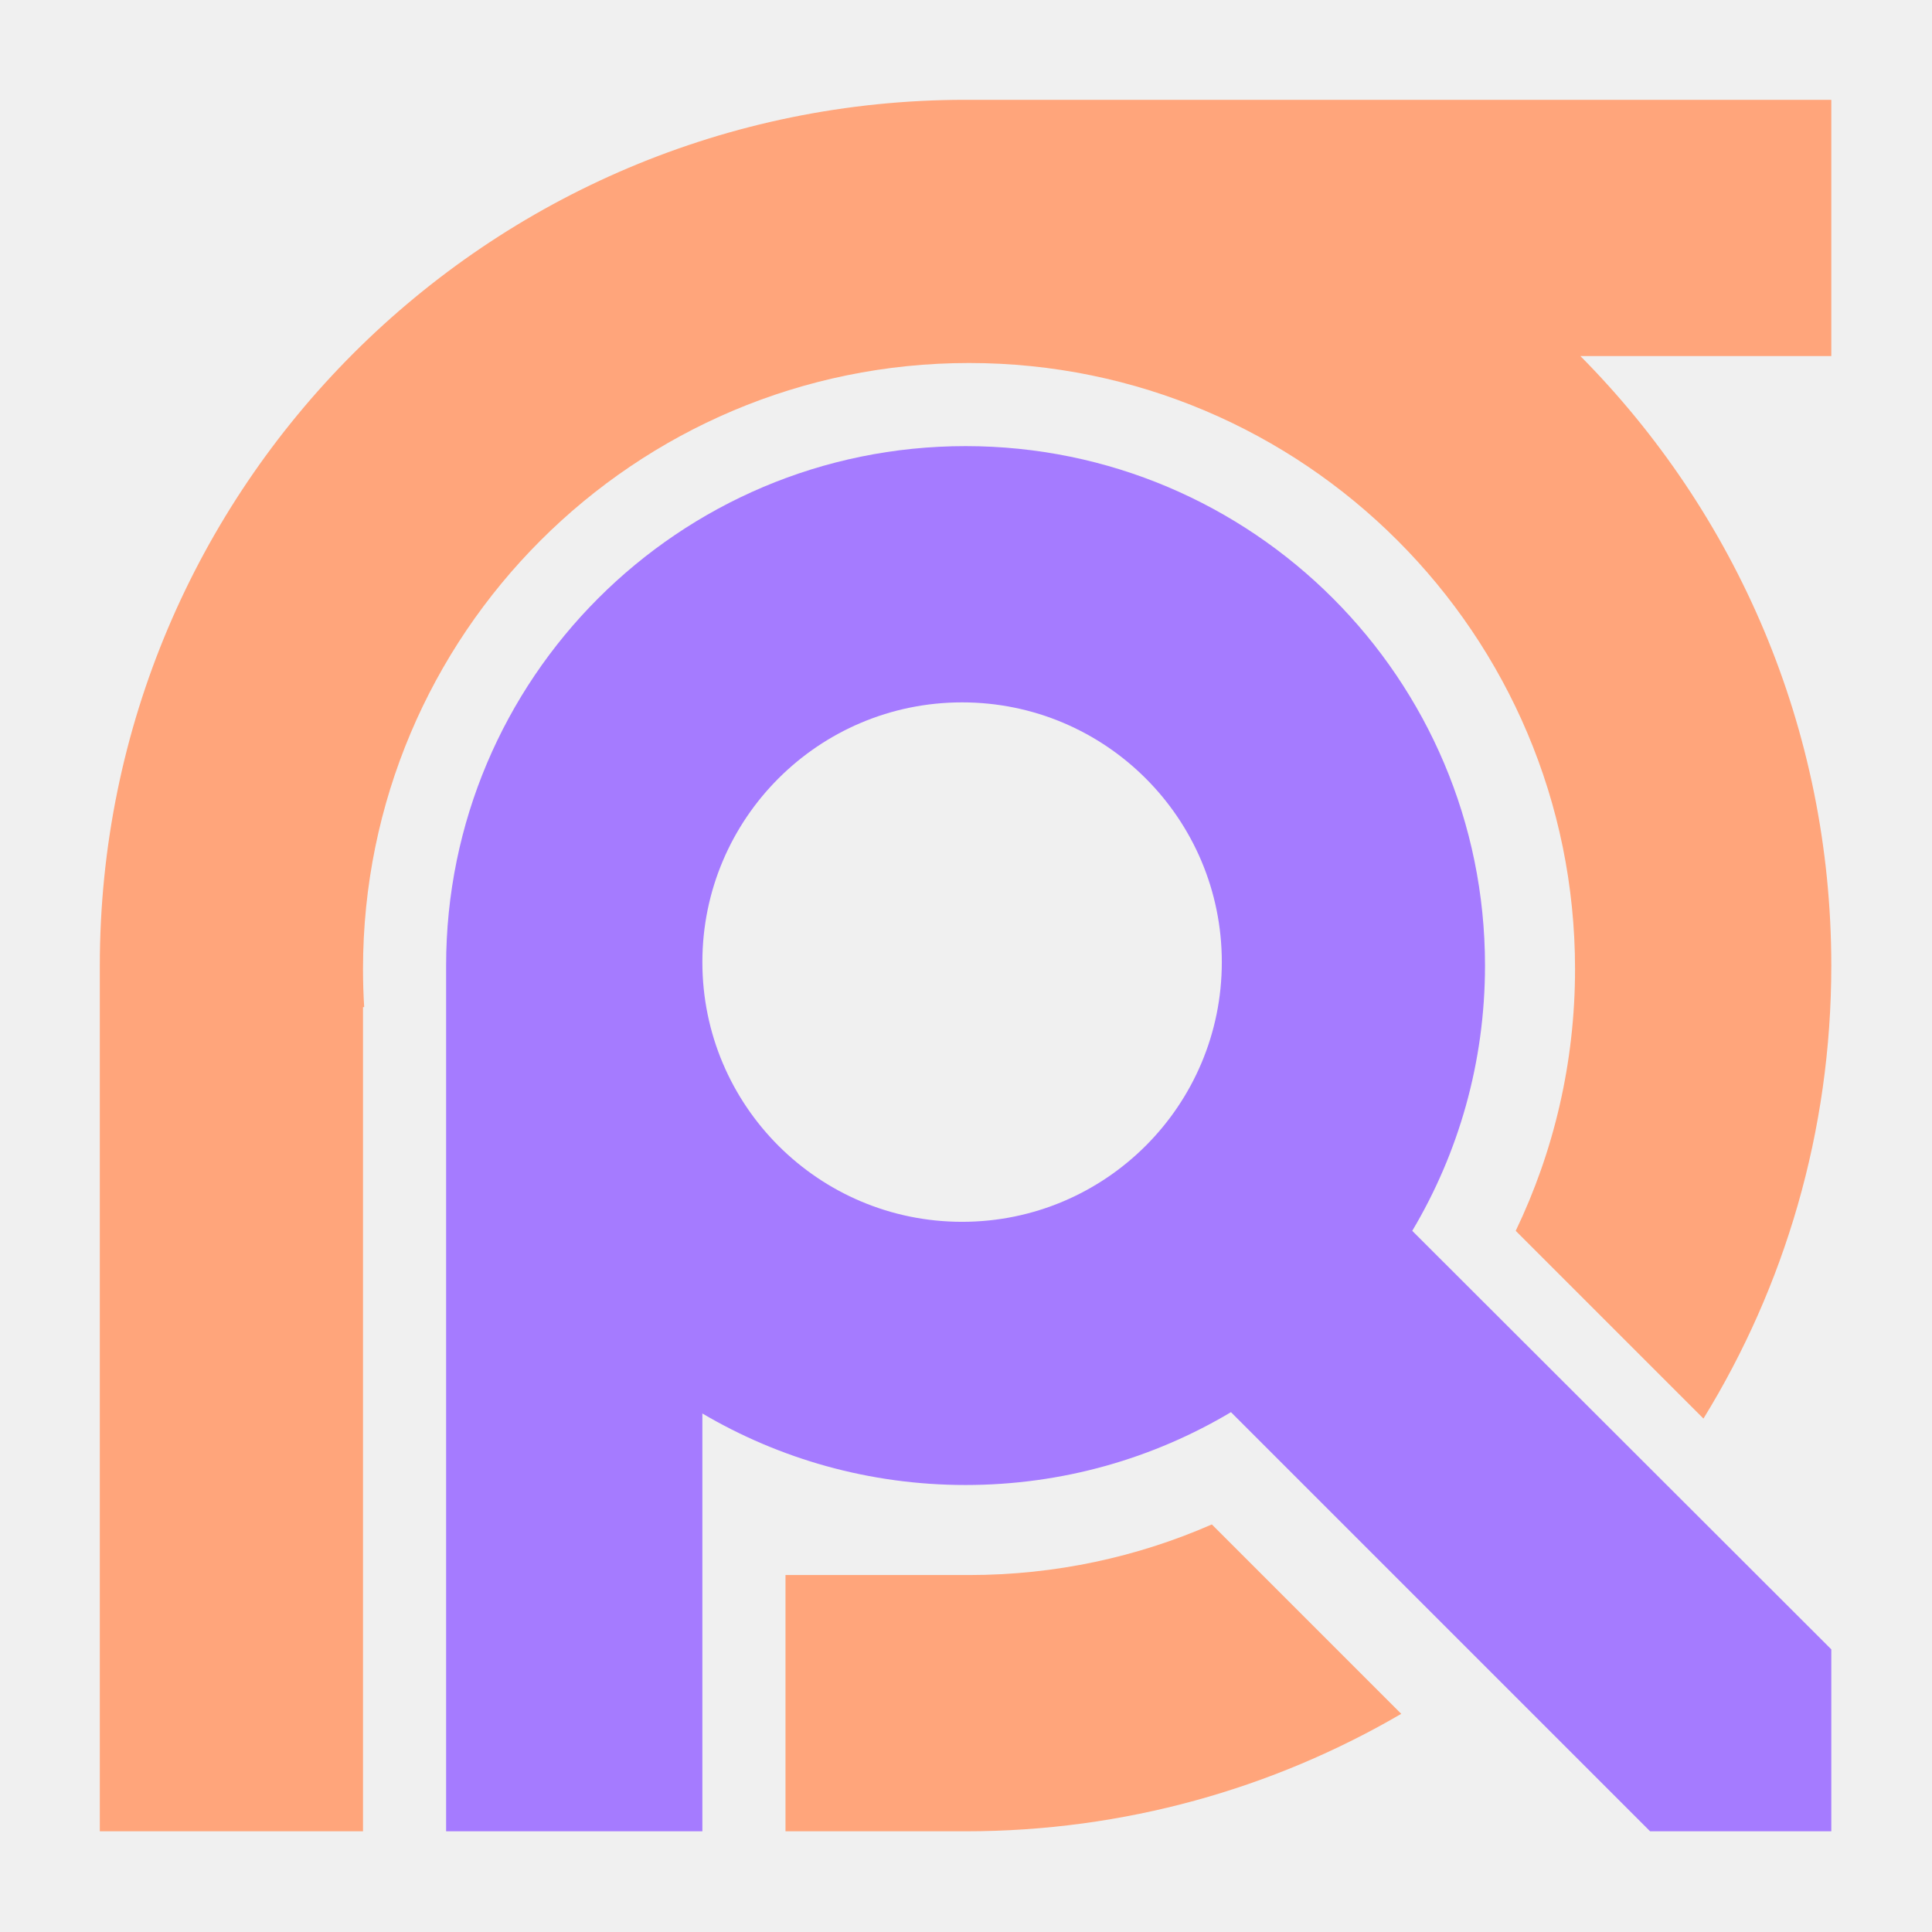
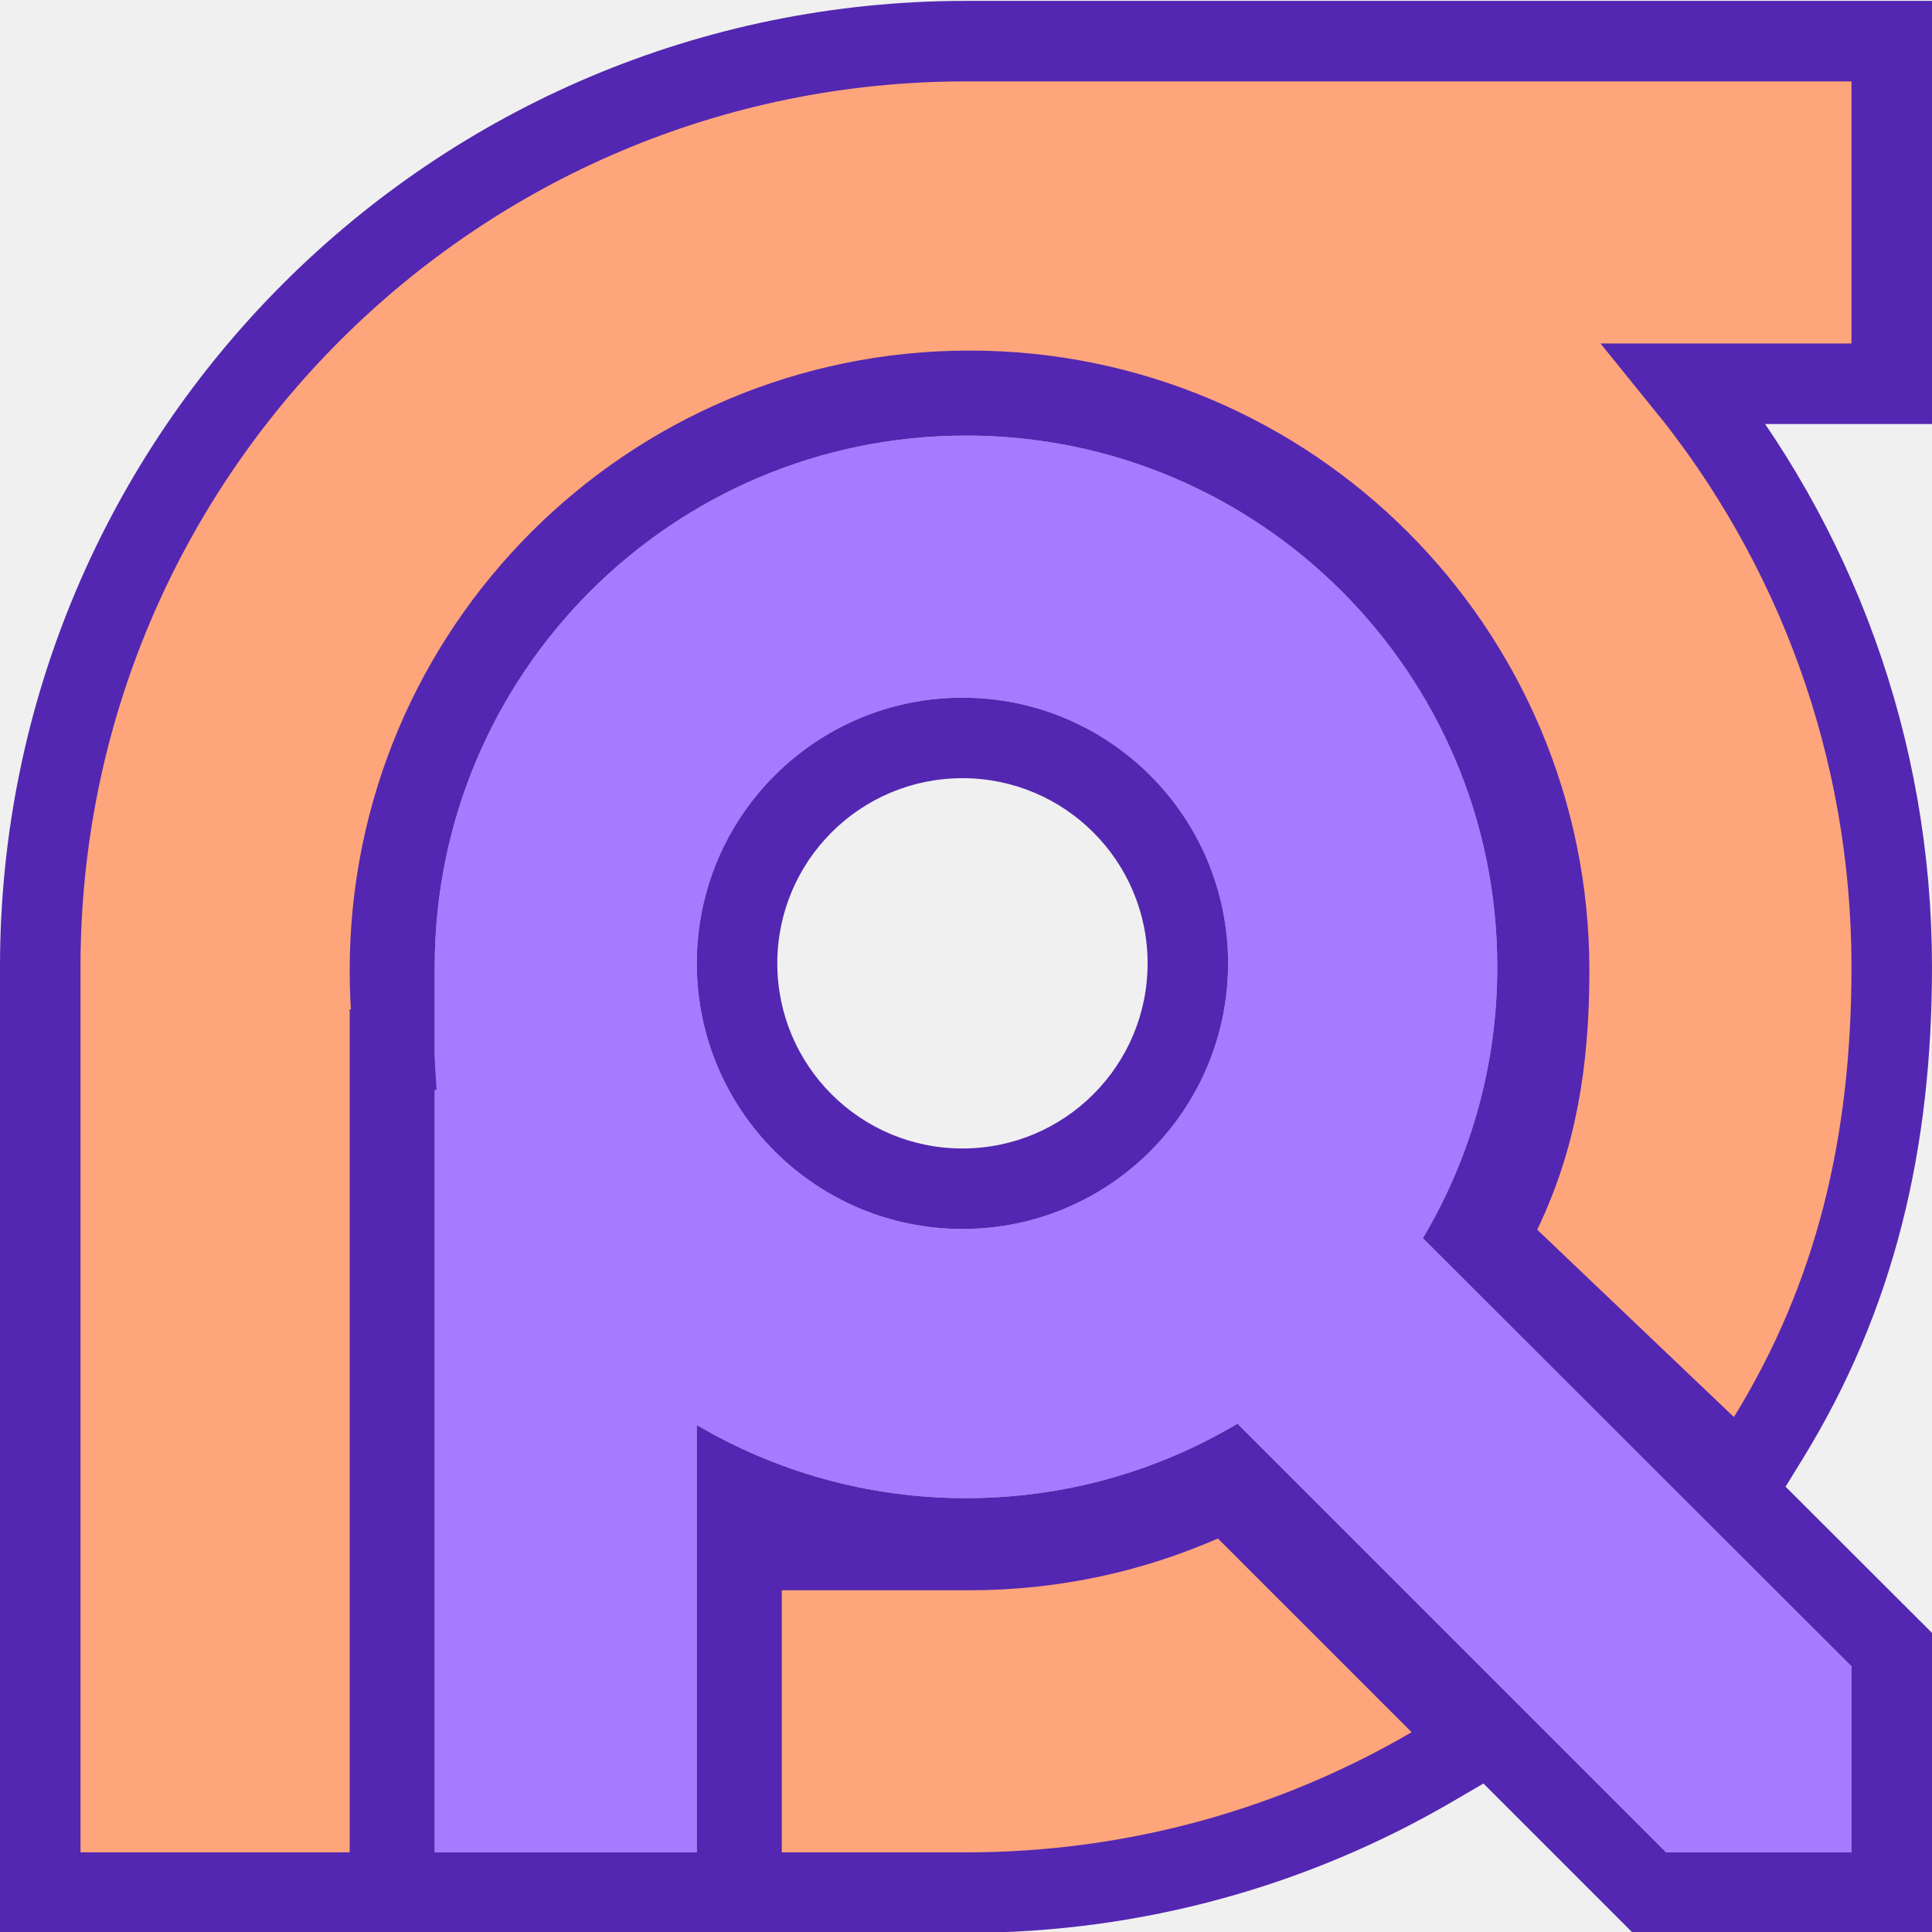
<svg xmlns="http://www.w3.org/2000/svg" width="600" height="600" viewBox="0 0 600 600" fill="none">
-   <path fill-rule="evenodd" clip-rule="evenodd" d="M382.288 438.562C358.166 452.929 329.978 461.181 299.863 461.181C270.035 461.181 242.098 453.085 218.129 438.972V568.726H138.545V299.98C138.545 299.941 138.545 299.902 138.545 299.863C138.545 210.77 210.77 138.545 299.863 138.545C388.956 138.545 461.181 210.77 461.181 299.863C461.181 329.961 452.938 358.134 438.587 382.248L568.73 512.226V568.726H512.452L382.288 438.562ZM379.446 298.788C379.446 343.334 343.334 379.446 298.788 379.446C254.241 379.446 218.129 343.334 218.129 298.788C218.129 254.241 254.241 218.129 298.788 218.129C343.334 218.129 379.446 254.241 379.446 298.788Z" fill="#A57BFF" />
-   <path d="M490.81 110.583C538.975 159.171 568.726 226.042 568.726 299.863C568.726 351.439 554.203 399.624 529.024 440.55L470.721 382.247C482.529 357.636 489.143 330.059 489.143 300.938C489.143 196.996 404.881 112.734 300.938 112.734C196.996 112.734 112.734 196.996 112.734 300.938C112.734 304.912 112.857 308.856 113.1 312.768H112.734V568.726H31V299.863C31 151.374 151.374 31 299.863 31H568.726V110.583H490.81Z" fill="#FFA57B" />
-   <path d="M376.348 473.426L435.17 532.248C395.427 555.439 349.197 568.726 299.863 568.726H243.94V489.143H299.863V489.14C300.221 489.142 300.58 489.143 300.938 489.143C327.755 489.143 353.261 483.534 376.348 473.426Z" fill="#FFA57B" />
+   <g clip-path="url(#clip0_23_230)">
+     <mask id="path-1-outside-1_23_230" maskUnits="userSpaceOnUse" x="109.999" y="110.273" width="491" height="490" fill="black">
+       <rect fill="white" x="109.999" y="110.273" width="491" height="490" />
+       <path fill-rule="evenodd" clip-rule="evenodd" d="M384.304 442.136C359.631 456.83 330.8 465.27 299.998 465.27C269.489 465.27 240.915 456.99 216.399 442.555V575.27H134.999V300.412C134.999 300.365 134.999 300.319 134.999 300.272C134.999 209.145 208.872 135.273 299.998 135.273C391.124 135.273 464.997 209.145 464.997 300.272C464.997 331.057 456.566 359.873 441.887 384.536L575 517.481V575.27H517.438L384.304 442.136ZM381.397 299.172C381.397 344.735 344.461 381.671 298.898 381.671C253.335 381.671 216.399 344.735 216.399 299.172C216.399 253.609 253.335 216.672 298.898 216.672C344.461 216.672 381.397 253.609 381.397 299.172Z" />
+     </mask>
+     <path fill-rule="evenodd" clip-rule="evenodd" d="M384.304 442.136C359.631 456.83 330.8 465.27 299.998 465.27C269.489 465.27 240.915 456.99 216.399 442.555V575.27H134.999V300.412C134.999 300.365 134.999 300.319 134.999 300.272C134.999 209.145 208.872 135.273 299.998 135.273C391.124 135.273 464.997 209.145 464.997 300.272C464.997 331.057 456.566 359.873 441.887 384.536L575 517.481V575.27H517.438L384.304 442.136ZM381.397 299.172C381.397 344.735 344.461 381.671 298.898 381.671C253.335 381.671 216.399 344.735 216.399 299.172C216.399 253.609 253.335 216.672 298.898 216.672C344.461 216.672 381.397 253.609 381.397 299.172Z" fill="#A57BFF" />
+     <path d="M384.304 442.136L401.982 424.458L388.226 410.703L371.512 420.657L384.304 442.136ZM216.399 442.555L229.084 421.012L191.399 398.822V442.555H216.399ZM216.399 575.27V600.27H241.399V575.27H216.399ZM134.999 575.27H109.999V600.27H134.999V575.27ZM134.999 300.412H159.999V300.402L159.999 300.391L134.999 300.412ZM441.887 384.536L420.404 371.751L410.451 388.473L424.22 402.225L441.887 384.536ZM575 517.481H600V507.116L592.666 499.792L575 517.481ZM575 575.27V600.27H600V575.27H575ZM517.438 575.27L499.76 592.947L507.082 600.27H517.438V575.27ZM299.998 490.27C335.427 490.27 368.661 480.55 397.096 463.615L371.512 420.657C350.601 433.11 326.174 440.27 299.998 440.27V490.27ZM203.714 464.097C231.969 480.735 264.908 490.27 299.998 490.27V440.27C274.071 440.27 249.861 433.246 229.084 421.012L203.714 464.097ZM241.399 575.27V442.555H191.399V575.27H241.399ZM134.999 600.27H216.399V550.27H134.999V600.27ZM109.999 300.412V575.27H159.999V300.412H109.999ZM109.999 300.272C109.999 300.325 109.999 300.379 109.999 300.433L159.999 300.391C159.999 300.351 159.999 300.312 159.999 300.272H109.999ZM299.998 110.273C195.064 110.273 109.999 195.338 109.999 300.272H159.999C159.999 222.953 222.679 160.273 299.998 160.273V110.273ZM489.997 300.272C489.997 195.338 404.931 110.273 299.998 110.273V160.273C377.317 160.273 439.997 222.953 439.997 300.272H489.997ZM463.37 397.322C480.287 368.898 489.997 335.681 489.997 300.272H439.997C439.997 326.433 432.845 350.847 420.404 371.751L463.37 397.322ZM592.666 499.792L459.553 366.848L424.22 402.225L557.334 535.169L592.666 499.792ZM600 575.27V517.481H550V575.27H600ZM517.438 600.27H575V550.27H517.438V600.27ZM366.626 459.814L499.76 592.947L535.116 557.592L401.982 424.458L366.626 459.814ZM298.898 406.671C358.268 406.671 406.397 358.542 406.397 299.172H356.397C356.397 330.928 330.654 356.671 298.898 356.671V406.671ZM191.399 299.172C191.399 358.542 239.528 406.671 298.898 406.671V356.671C267.142 356.671 241.399 330.928 241.399 299.172H191.399ZM298.898 191.672C239.528 191.672 191.399 239.802 191.399 299.172H241.399C241.399 267.416 267.142 241.672 298.898 241.672V191.672ZM406.397 299.172C406.397 239.802 358.268 191.672 298.898 191.672V241.672C330.654 241.672 356.397 267.416 356.397 299.172H406.397Z" fill="#5327B1" mask="url(#path-1-outside-1_23_230)" />
+     <path d="M523.299 119.173H574.996H587.496V106.673V25.274V12.774H574.996H299.998C141.217 12.774 12.5 141.491 12.5 300.272V575.27V587.77H25H108.599H121.099V575.27V325.972H122.273L121.45 312.698C121.217 308.954 121.099 305.177 121.099 301.372C121.099 201.961 201.687 121.373 301.098 121.373C400.508 121.373 481.096 201.961 481.096 301.372C481.096 329.918 477.159 353.491 466.127 376.486L462.197 384.678L468.776 390.944L529.86 449.127L541.038 459.774L549.128 446.626C576.315 402.436 587.496 354.875 587.496 300.272C587.496 231.636 563.431 168.601 523.299 119.173ZM444.692 548.756L458.696 540.585L447.231 529.121L387.067 468.957L381.033 462.922L373.215 466.345C351.152 476.004 326.768 481.37 301.098 481.37C300.754 481.37 300.411 481.369 300.068 481.367L287.498 481.297V481.37H242.798H230.298V493.87V575.27V587.77H242.798H299.998C352.73 587.77 402.182 573.561 444.692 548.756Z" fill="#FFA57B" stroke="#5327B1" stroke-width="25" />
+   </g>
+   <defs>
+     <clipPath id="clip0_23_230">
+       <rect width="600" height="600" fill="white" />
+     </clipPath>
+   </defs>
</svg>
